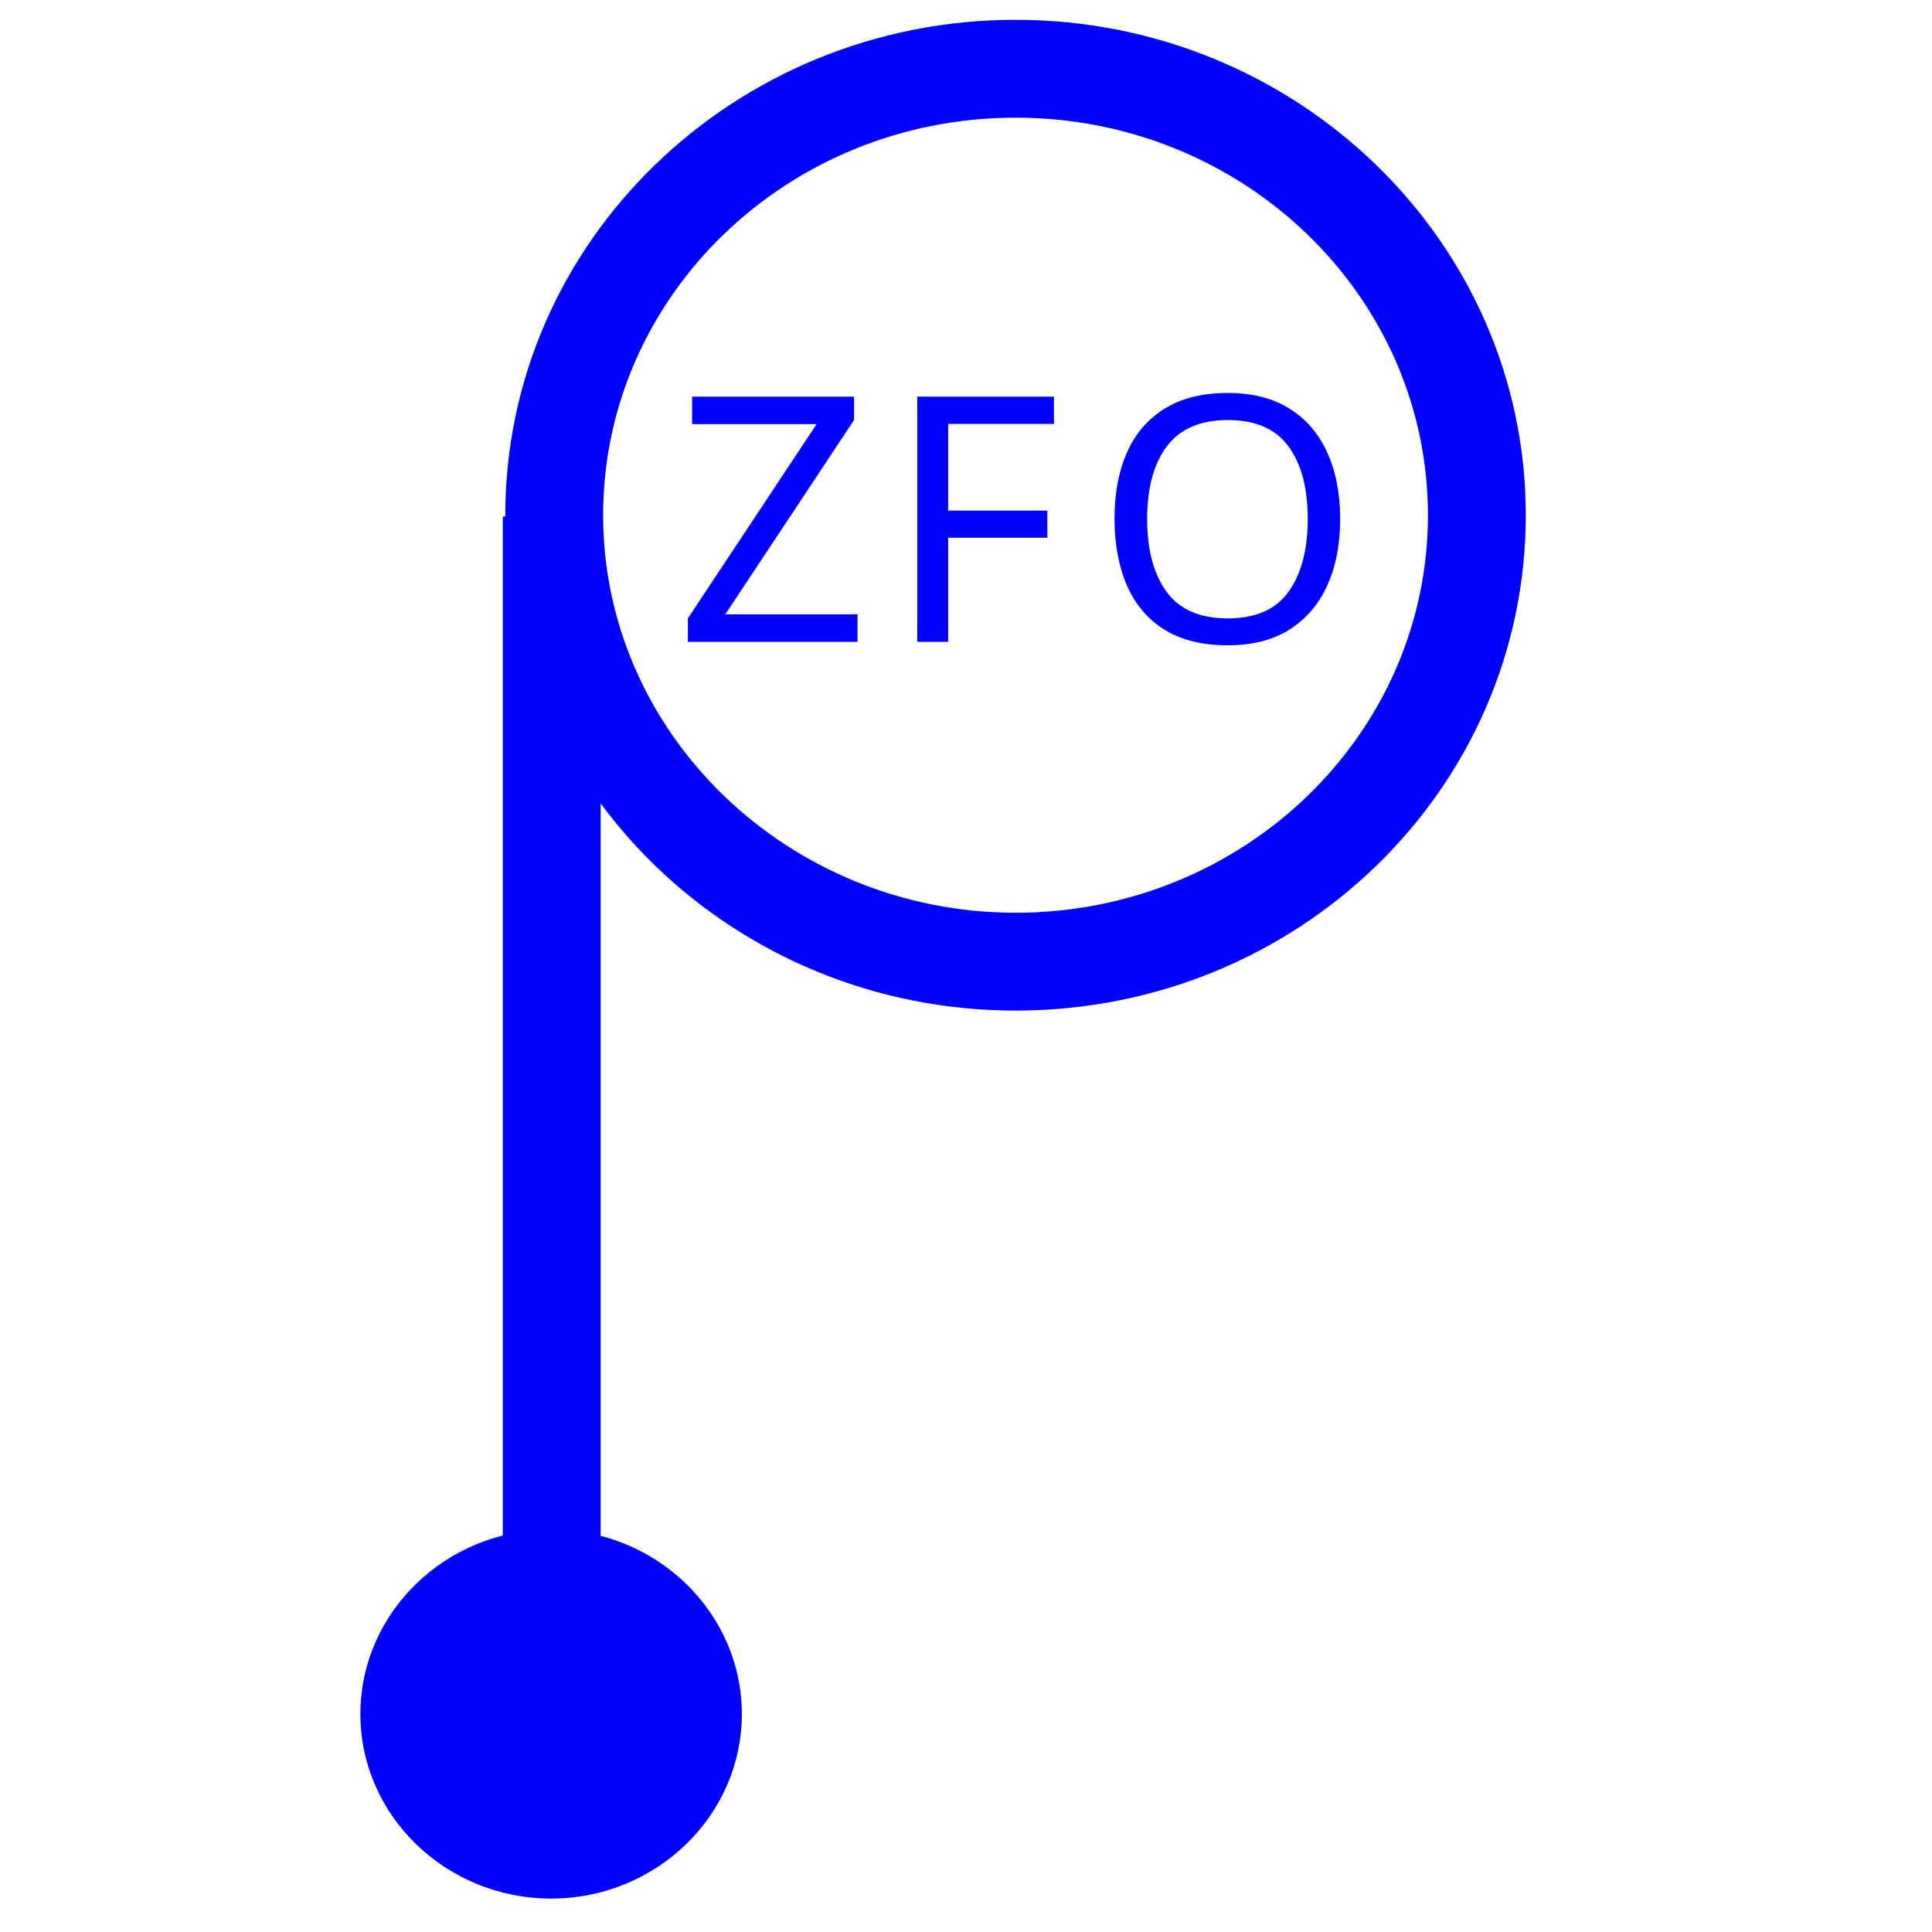
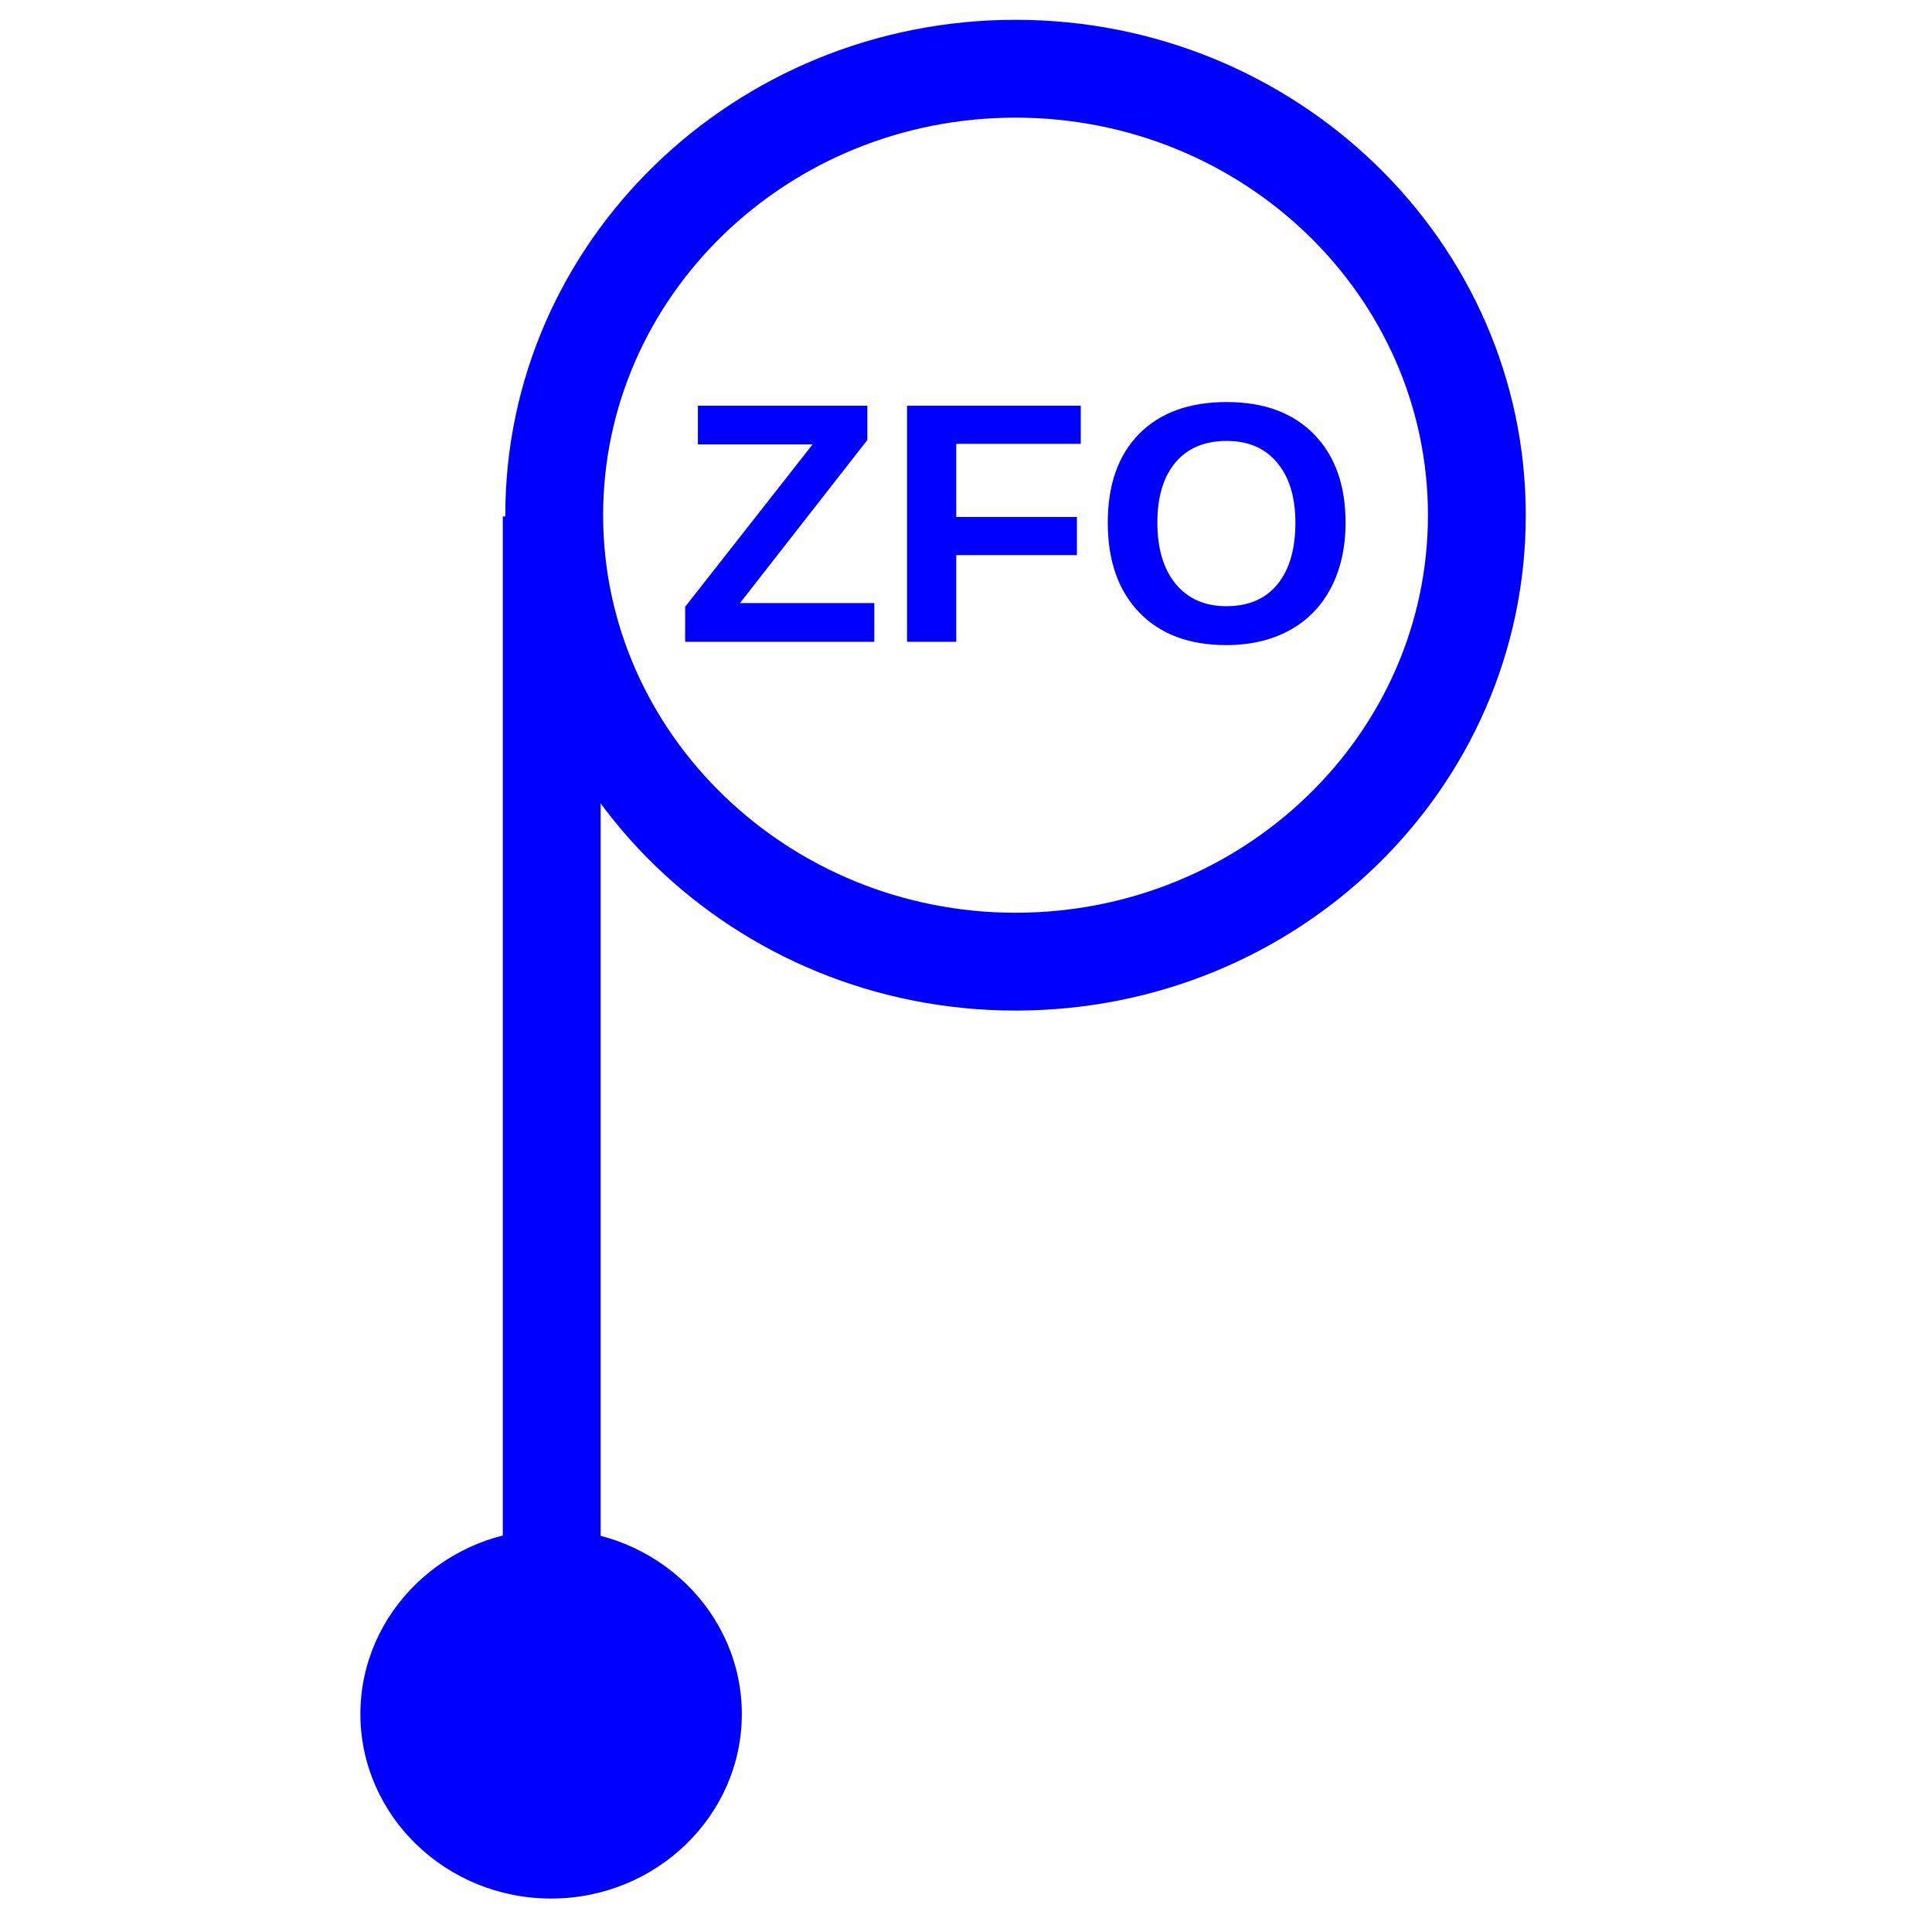
<svg xmlns="http://www.w3.org/2000/svg" version="1.1" id="Layer_1" x="0px" y="0px" viewBox="0 0 156 156" width="156px" height="156px" style="enable-background:new 0 0 156 156;" xml:space="preserve">
  <style type="text/css">
	.st0{fill:#0000FF;}
	.st1{fill-rule:evenodd;clip-rule:evenodd;fill:#0000FF;}
- 	.st2{font-family:'MyriadPro-Regular';}
+ 	.st2{font-family:'Arial'; font-weight: 600;}
	.st3{font-size:27.715px;}
</style>
  <g>
    <rect x="40.6" y="41.7" class="st0" width="7.9" height="91.5" />
    <path class="st1" d="M29.6,138.4c0-8,6.7-14.4,14.9-14.4l0,0l0,0c8.2,0,14.9,6.4,14.9,14.4l0,0l0,0c0,8-6.7,14.4-14.9,14.4l0,0l0,0   C36.3,152.8,29.6,146.4,29.6,138.4L29.6,138.4L29.6,138.4z" />
    <path class="st0" d="M44.5,153.3c-8.5,0-15.4-6.7-15.4-14.9s6.9-14.9,15.4-14.9s15.4,6.7,15.4,14.9C59.9,146.6,53,153.3,44.5,153.3   z M44.5,124.5c-8,0-14.5,6.3-14.5,13.9s6.5,13.9,14.5,13.9S59,146.1,59,138.4S52.5,124.5,44.5,124.5z" />
    <path class="st0" d="M82,81.6c-22.7,0-41.2-17.9-41.2-40s18.5-40,41.2-40s41.2,17.9,41.2,40S104.8,81.6,82,81.6z M82,9.5   c-18.4,0-33.3,14.4-33.3,32.1c0,17.7,15,32.1,33.3,32.1c18.4,0,33.3-14.4,33.3-32.1C115.3,23.9,100.4,9.5,82,9.5z" />
    <text transform="matrix(0.9975 0 0 1 54.4971 51.8232)" class="st0 st2 st3">Z</text>
    <text transform="matrix(0.9975 0 0 1 71.3848 51.8232)" class="st0 st2 st3">F</text>
    <text transform="matrix(0.9975 0 0 1 88.3096 51.8232)" class="st0 st2 st3">O</text>
  </g>
</svg>
